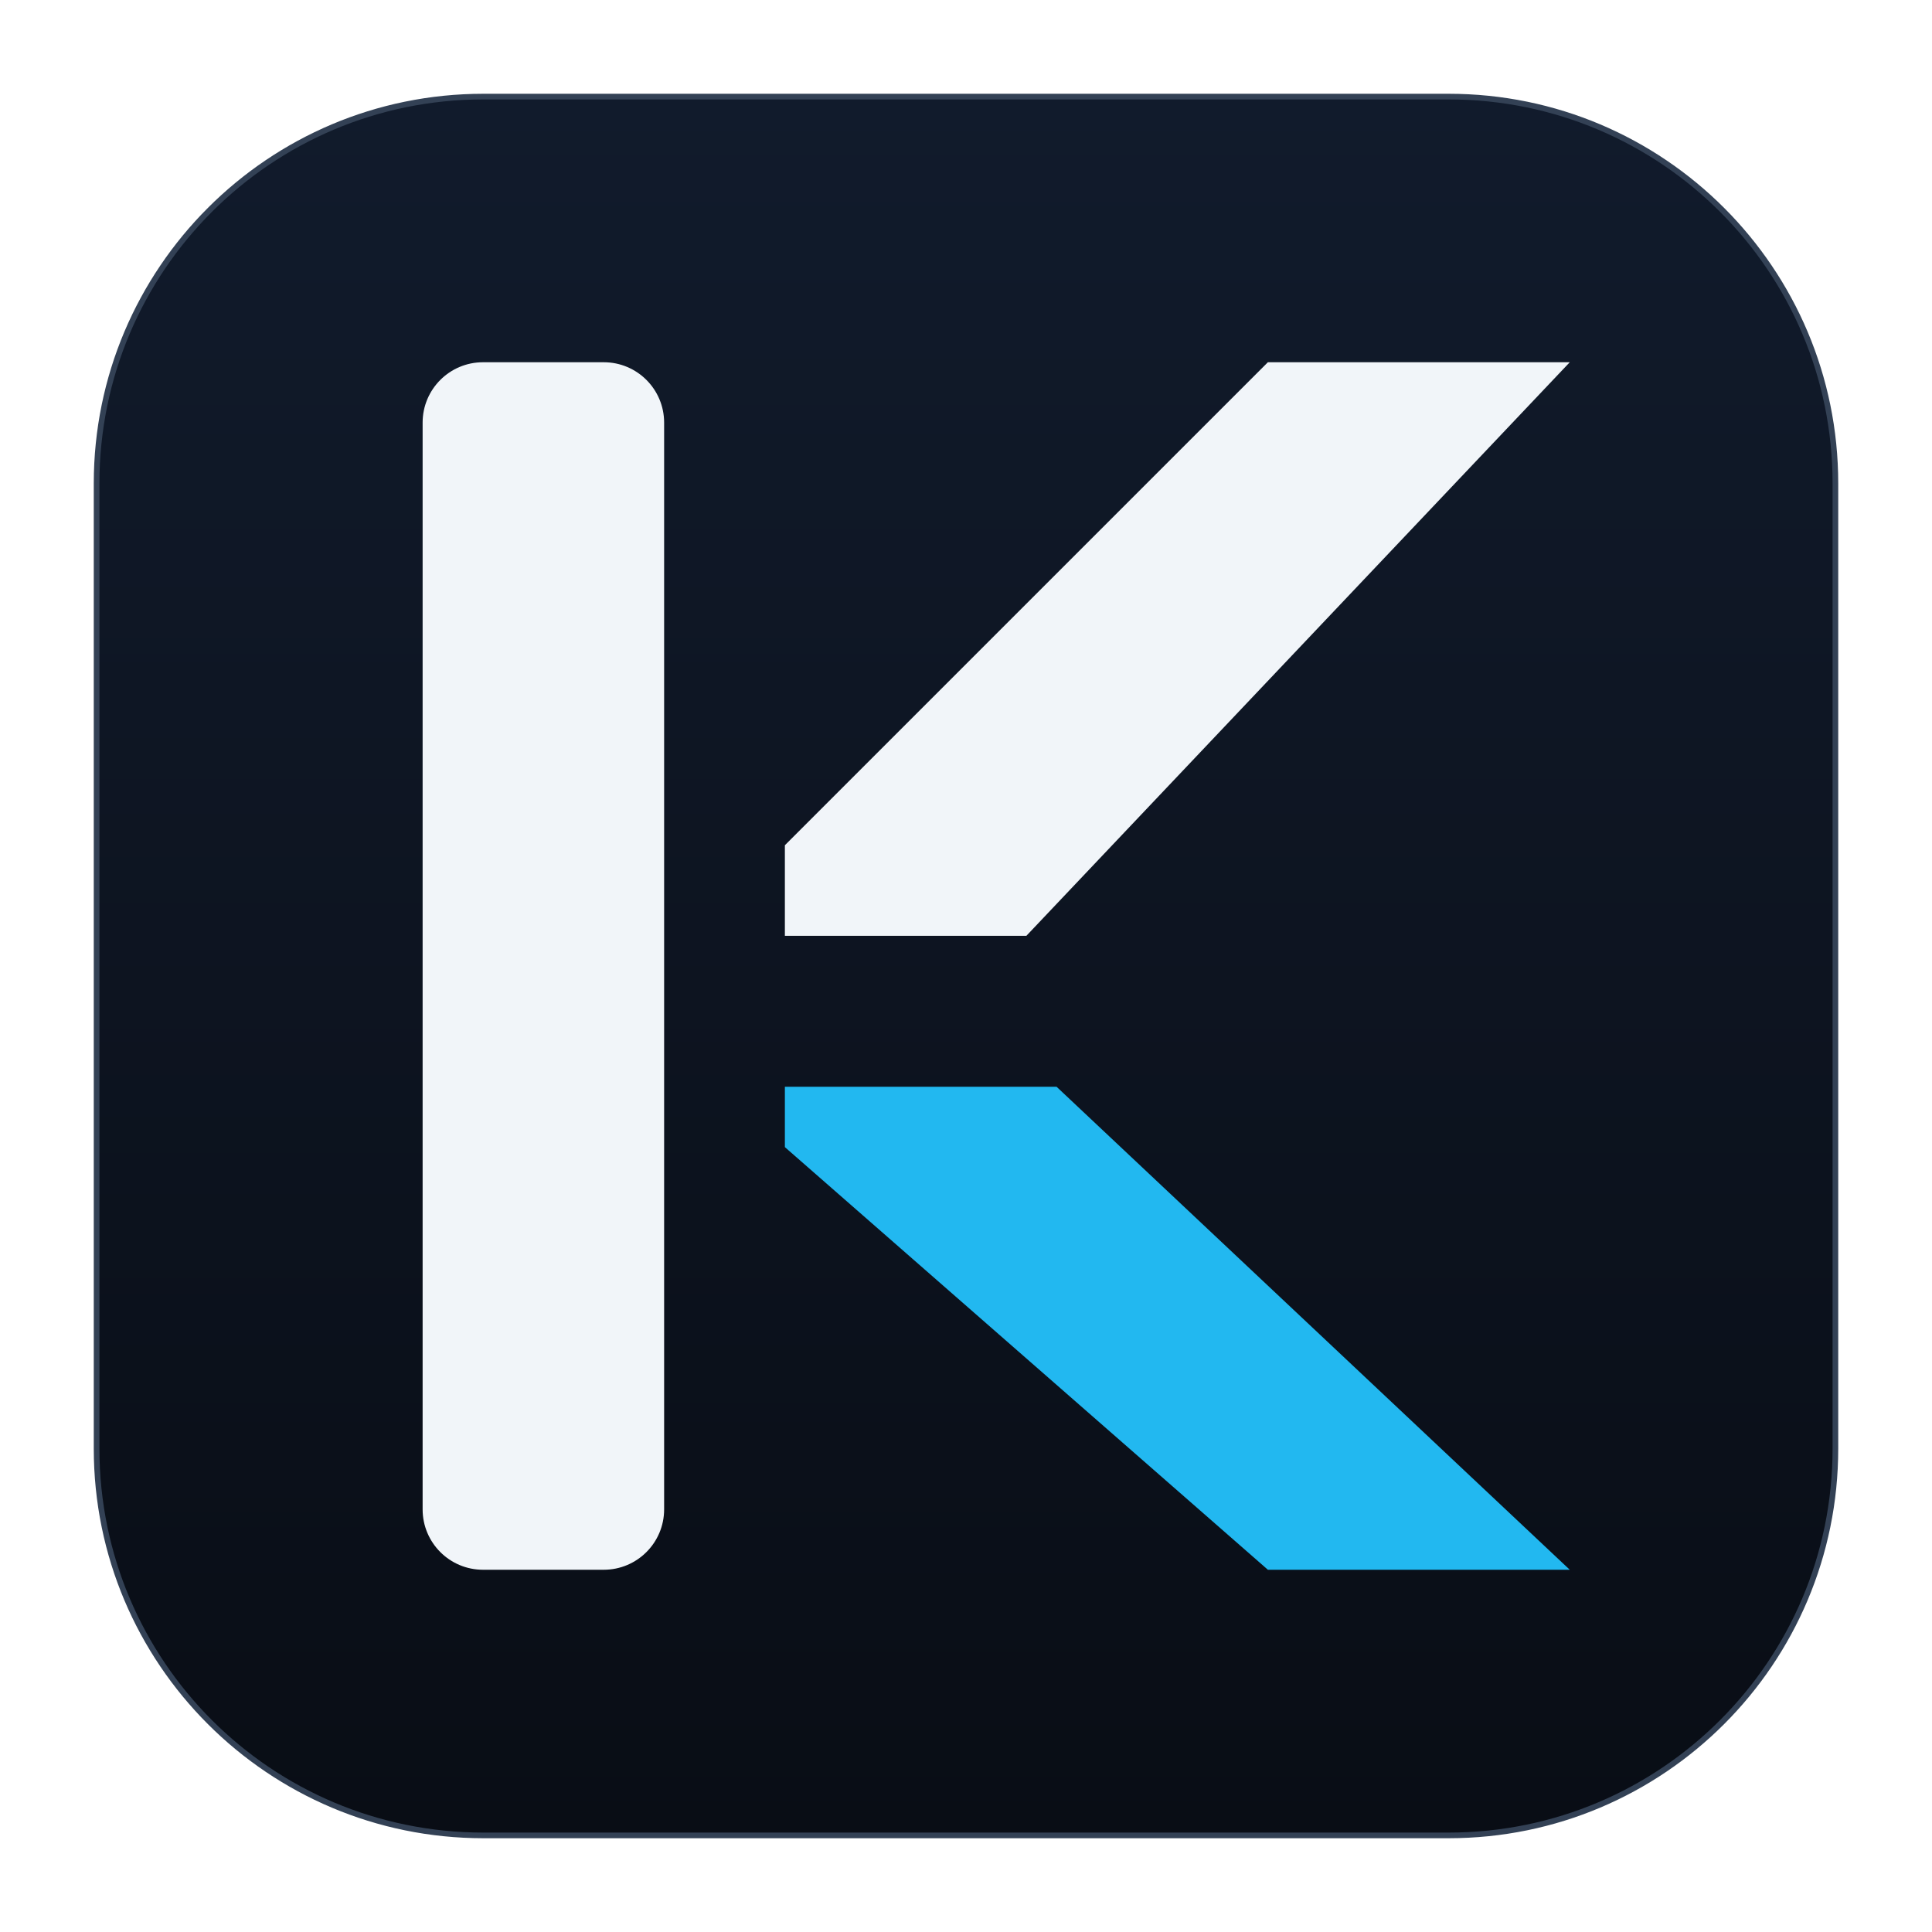
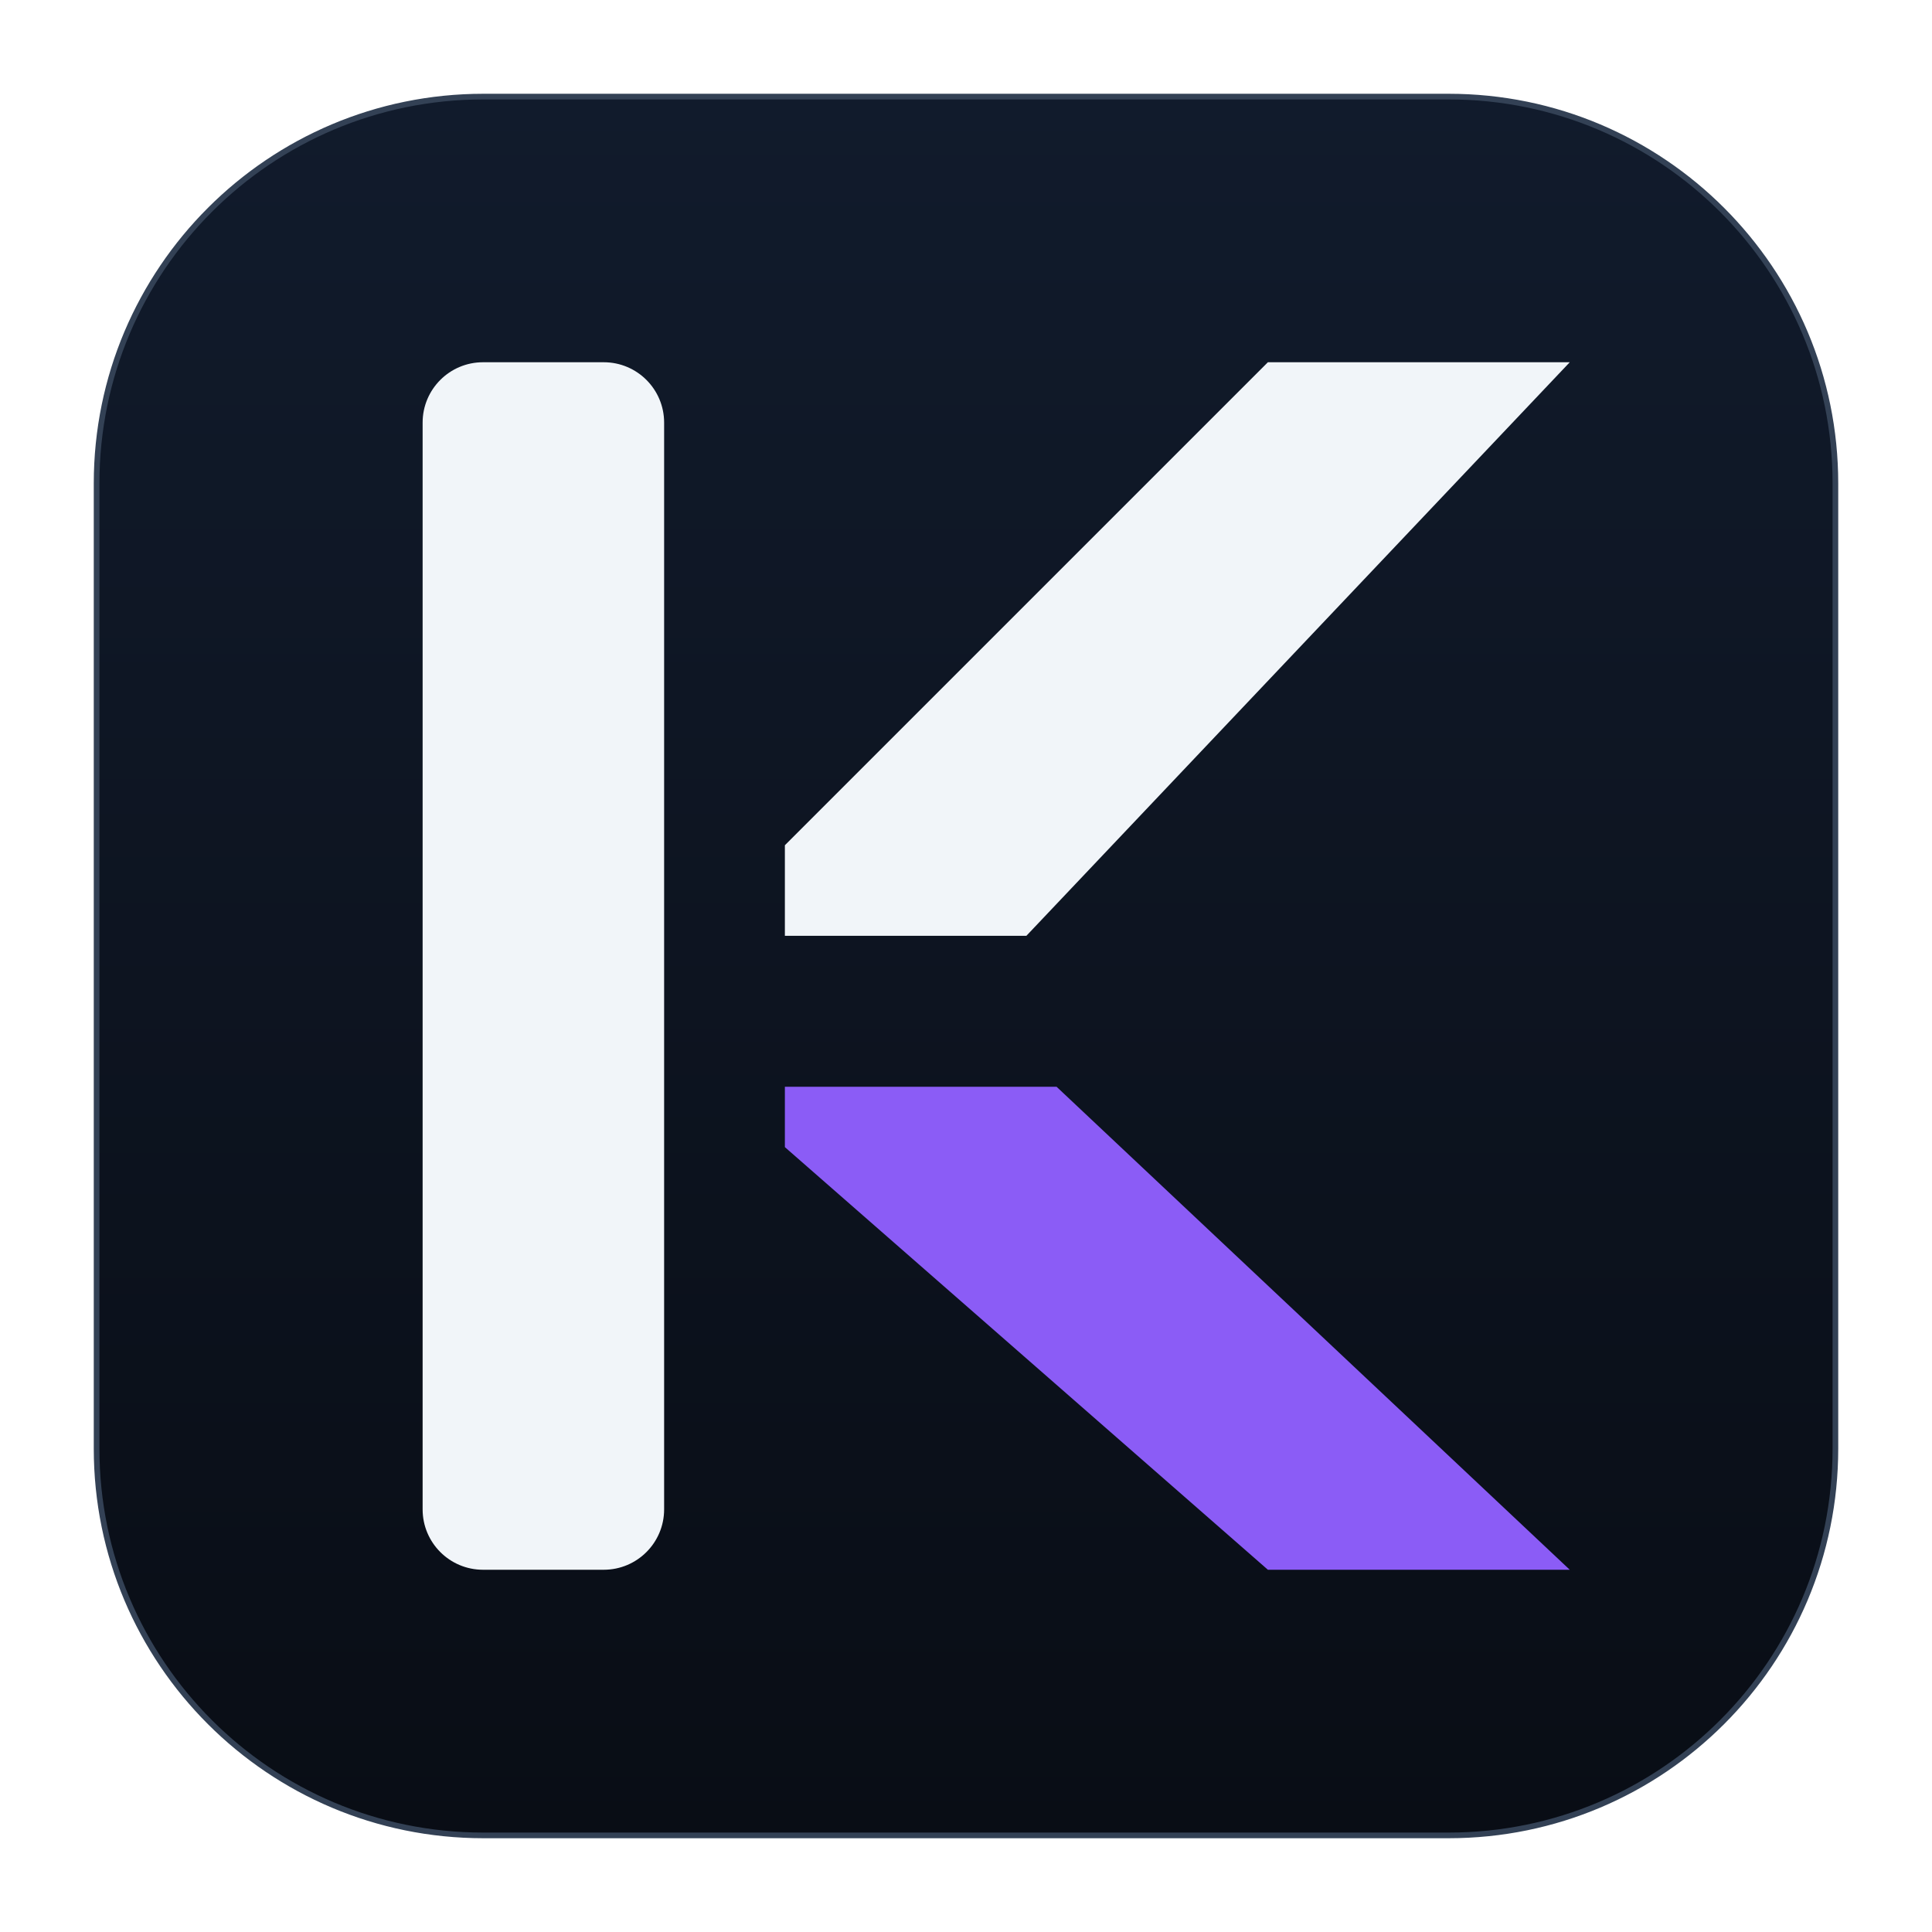
<svg xmlns="http://www.w3.org/2000/svg" viewBox="0 0 1024 1024" role="img" aria-label="Karevo">
  <defs>
    <linearGradient id="ink" x2="0" y2="1">
      <stop stop-color="#111B2C" />
      <stop offset="1" stop-color="#090D15" />
    </linearGradient>
  </defs>
  <rect x="51.2" y="51.2" width="921.6" height="921.6" rx="205" fill="url(#ink)" stroke="#334155" stroke-width="3" />
  <g transform="scale(16)">
    <rect x="14" y="12" width="8" height="40" rx="2" fill="#F1F5F9" />
    <polygon points="26,28 42,12 52,12 34,31 26,31" fill="#F1F5F9" />
-     <polygon points="26,36 35,36 52,52 42,52 26,38" fill="#22B8F0" />
+     <polygon points="26,36 35,36 52,52 42,52 26,38" fill="#8B5CF6" />
  </g>
</svg>
